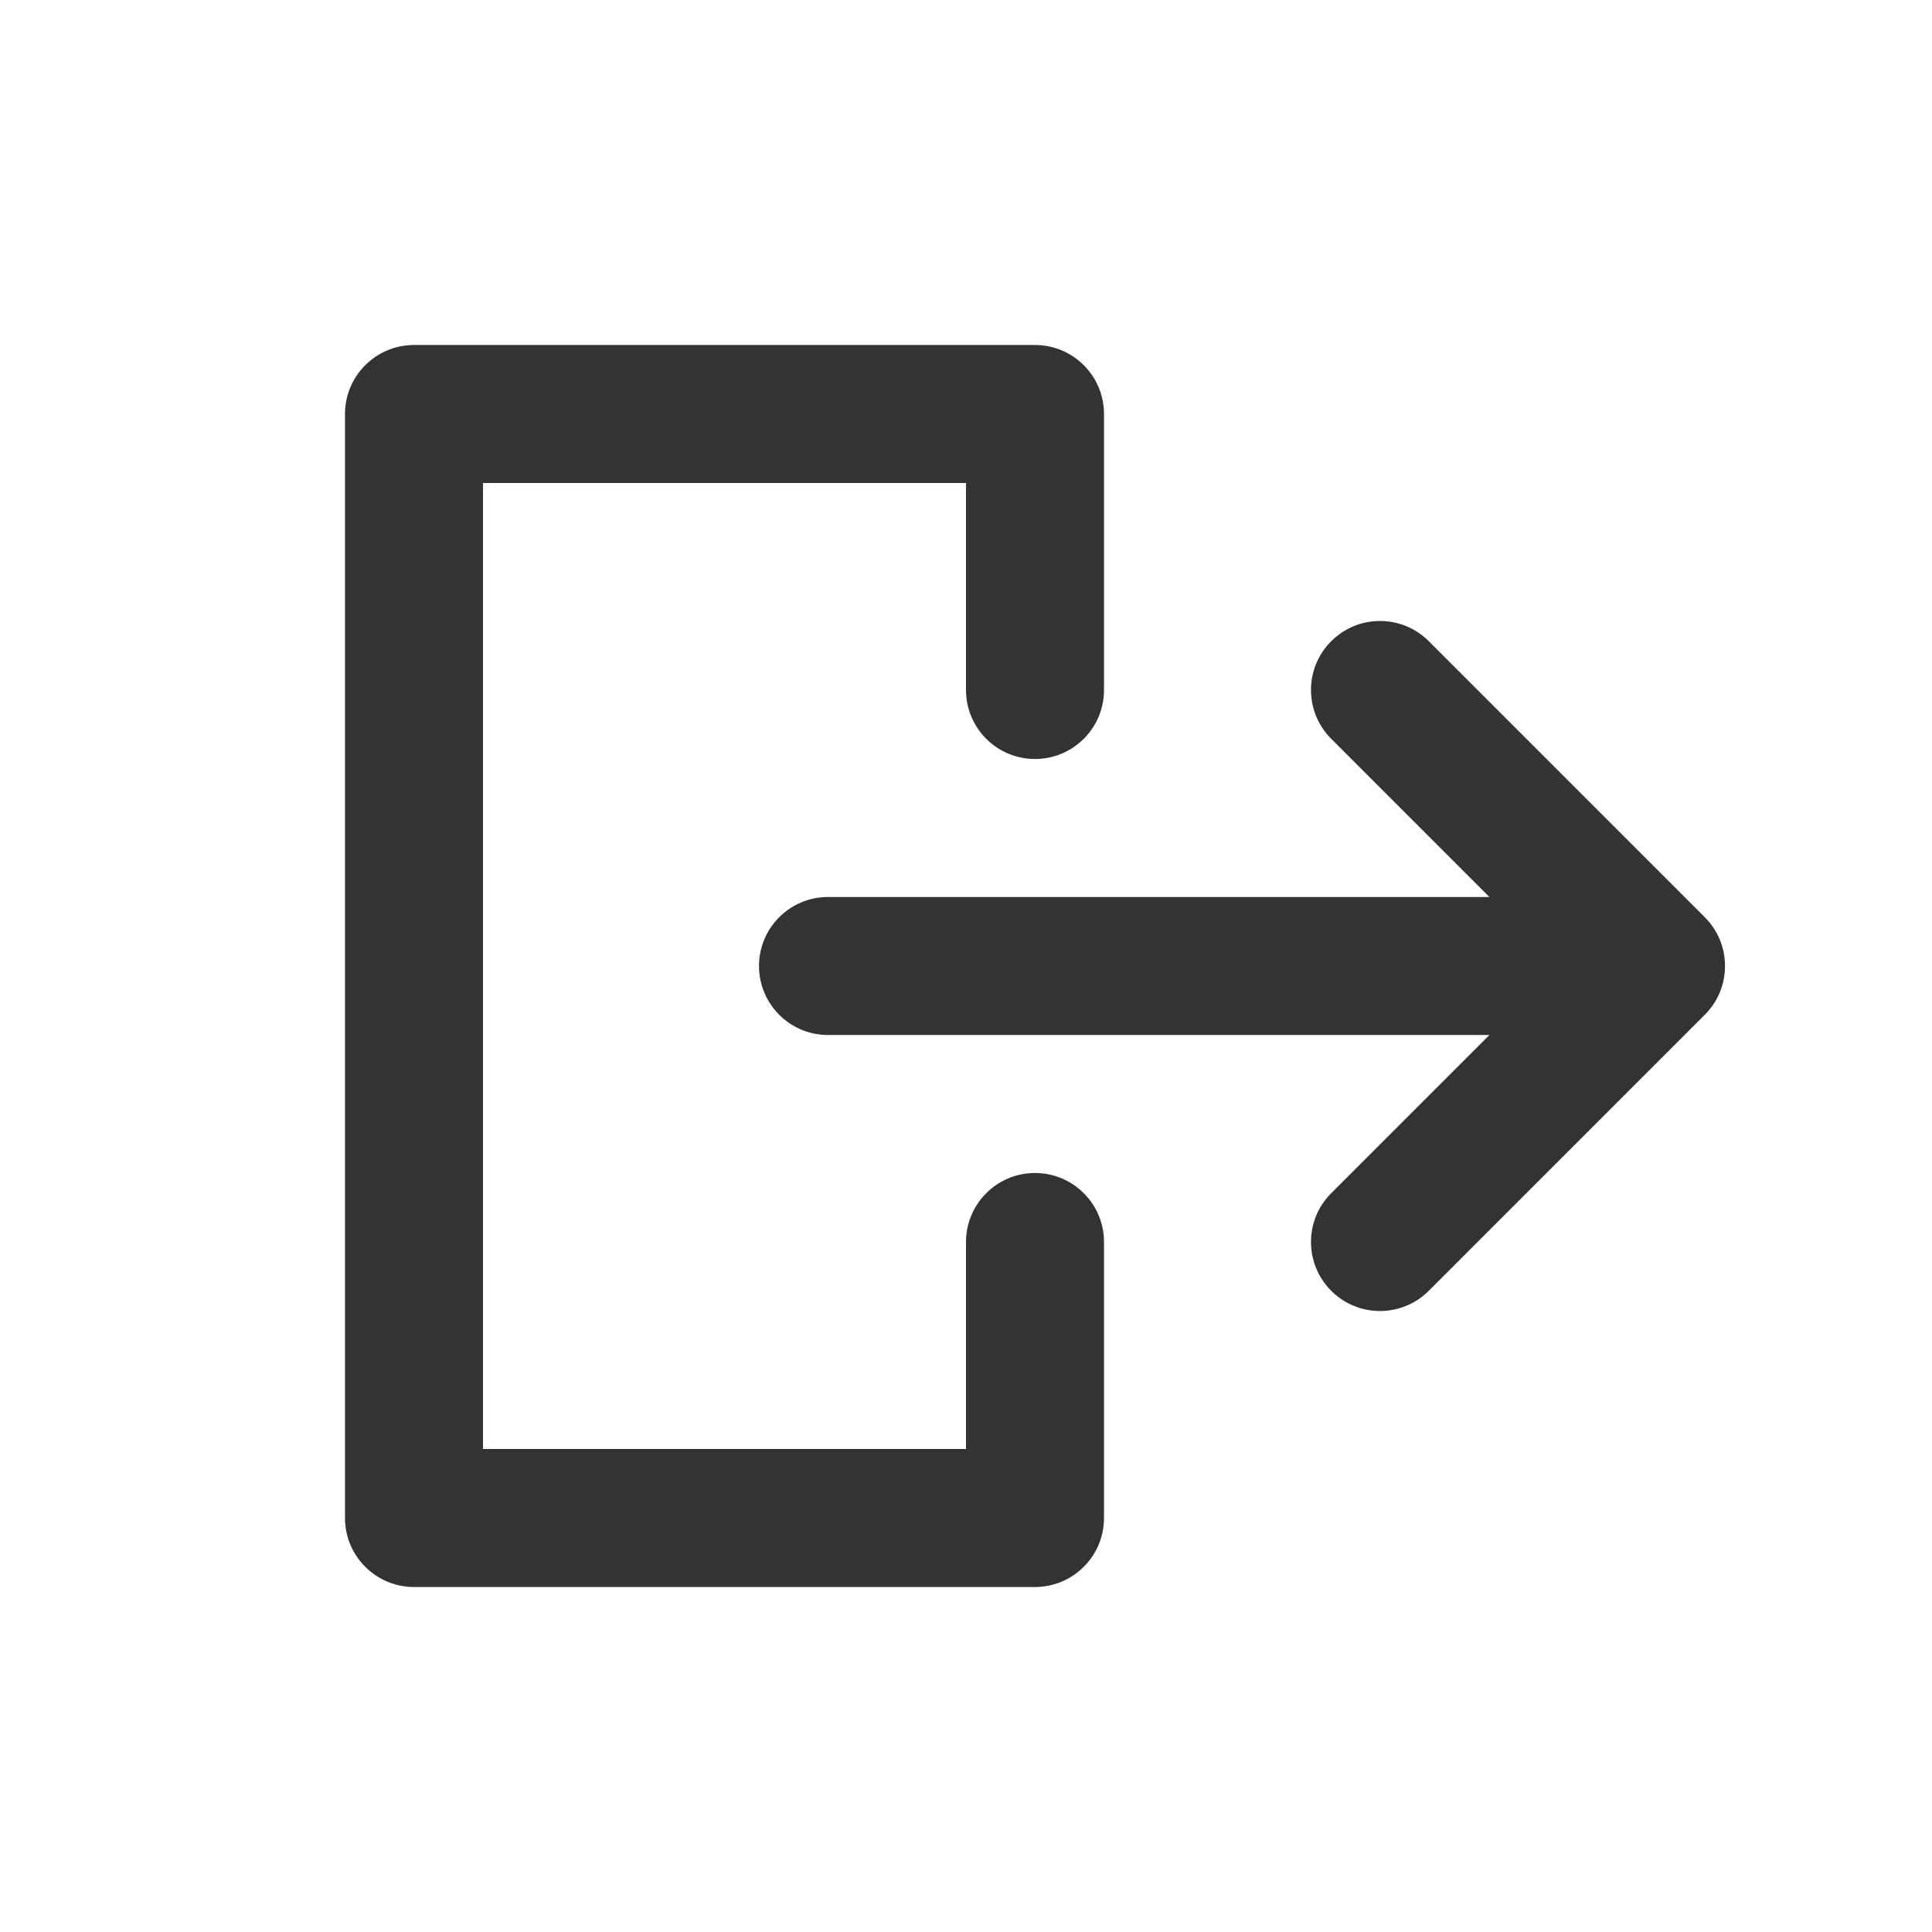
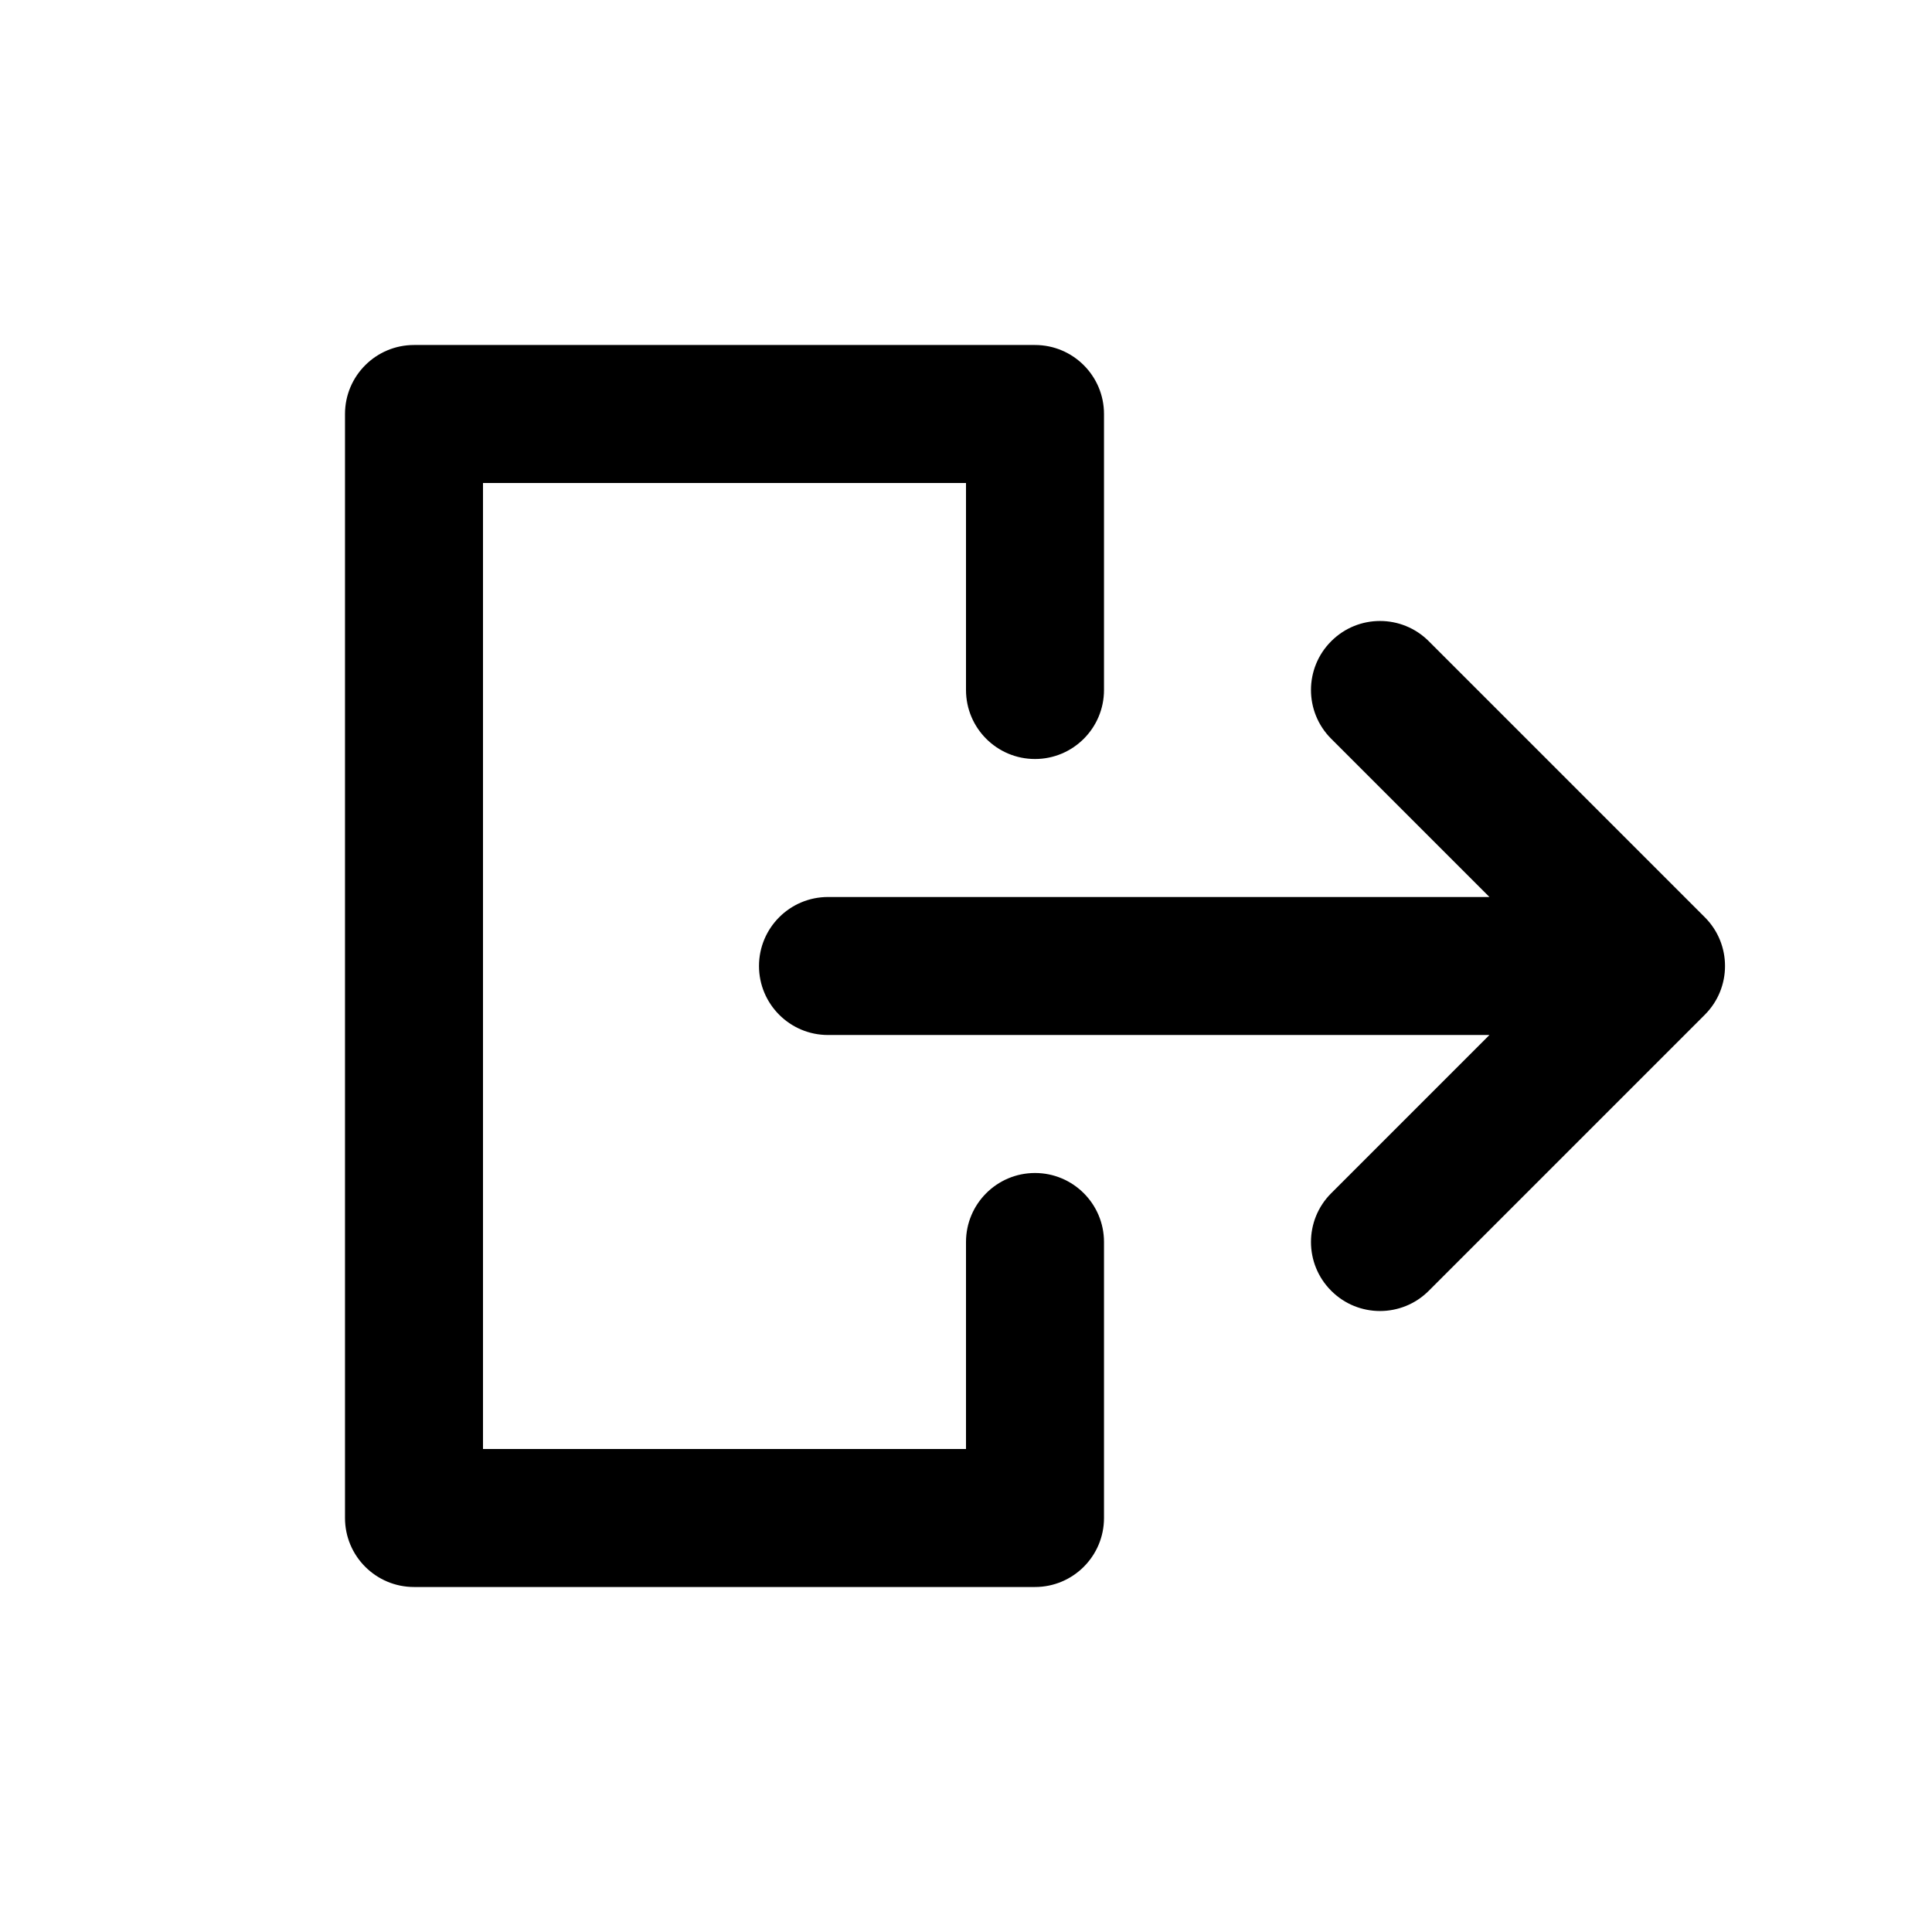
<svg xmlns="http://www.w3.org/2000/svg" width="28" height="28" viewBox="0 0 28 28" fill="none">
-   <path fill-rule="evenodd" clip-rule="evenodd" d="M19.293 9.293C19.683 8.902 20.317 8.902 20.707 9.293L24.707 13.293C25.098 13.683 25.098 14.317 24.707 14.707L20.707 18.707C20.317 19.098 19.683 19.098 19.293 18.707C18.902 18.317 18.902 17.683 19.293 17.293L21.586 15H12C11.448 15 11 14.552 11 14C11 13.448 11.448 13 12 13H21.586L19.293 10.707C18.902 10.317 18.902 9.683 19.293 9.293Z" fill="#333" />
-   <path fill-rule="evenodd" clip-rule="evenodd" d="M5 6C5 5.448 5.448 5 6 5H15C15.552 5 16 5.448 16 6V10C16 10.552 15.552 11 15 11C14.448 11 14 10.552 14 10V7H7V21H14V18C14 17.448 14.448 17 15 17C15.552 17 16 17.448 16 18V22C16 22.552 15.552 23 15 23H6C5.448 23 5 22.552 5 22V6Z" fill="#333" />
+   <path fill-rule="evenodd" clip-rule="evenodd" d="M19.293 9.293C19.683 8.902 20.317 8.902 20.707 9.293L24.707 13.293C25.098 13.683 25.098 14.317 24.707 14.707L20.707 18.707C20.317 19.098 19.683 19.098 19.293 18.707C18.902 18.317 18.902 17.683 19.293 17.293L21.586 15H12C11.448 15 11 14.552 11 14C11 13.448 11.448 13 12 13H21.586L19.293 10.707C18.902 10.317 18.902 9.683 19.293 9.293Z" fill="currentColor" />
+   <path fill-rule="evenodd" clip-rule="evenodd" d="M5 6C5 5.448 5.448 5 6 5H15C15.552 5 16 5.448 16 6V10C16 10.552 15.552 11 15 11C14.448 11 14 10.552 14 10V7H7V21H14V18C14 17.448 14.448 17 15 17C15.552 17 16 17.448 16 18V22C16 22.552 15.552 23 15 23H6C5.448 23 5 22.552 5 22V6Z" fill="currentColor" />
</svg>
